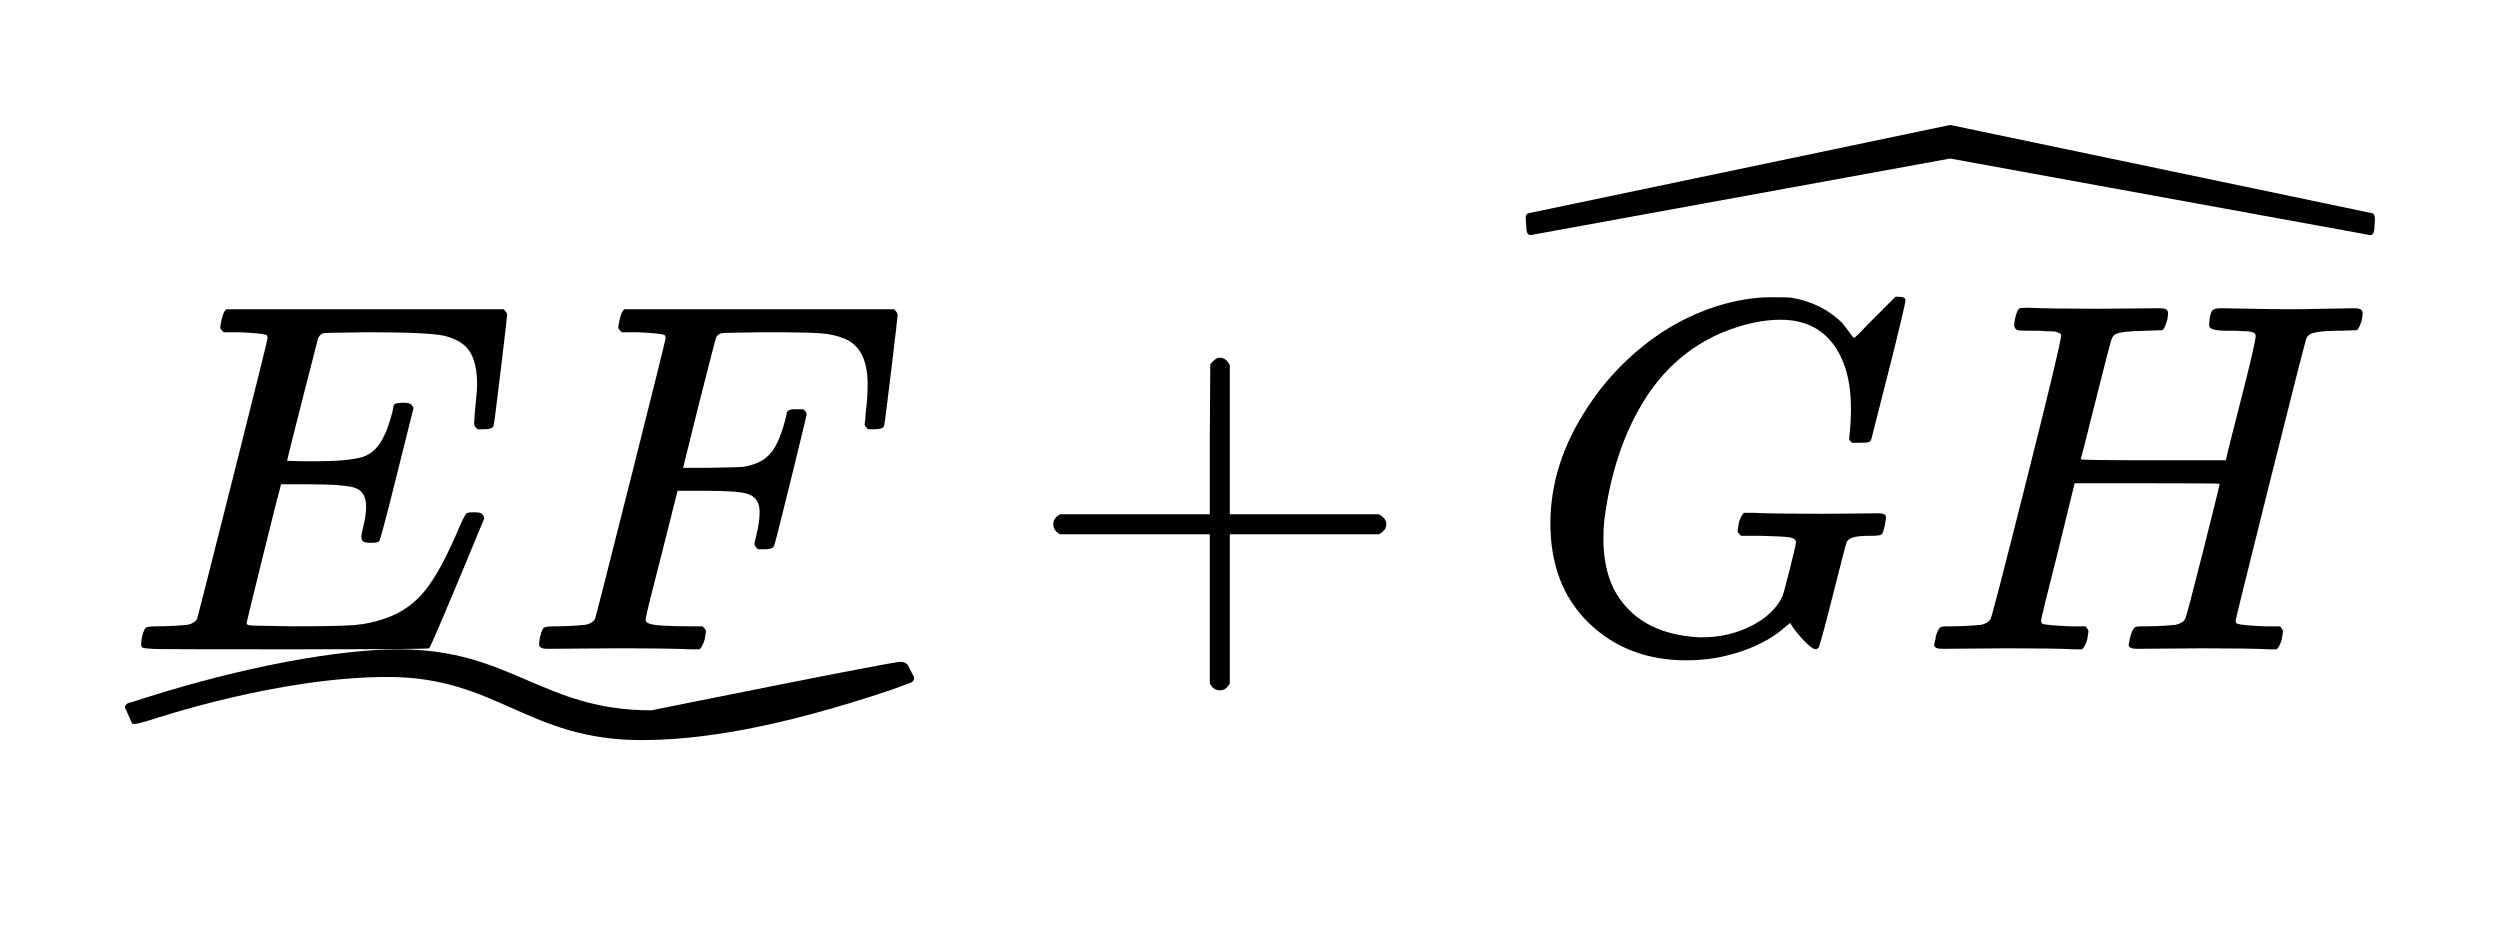
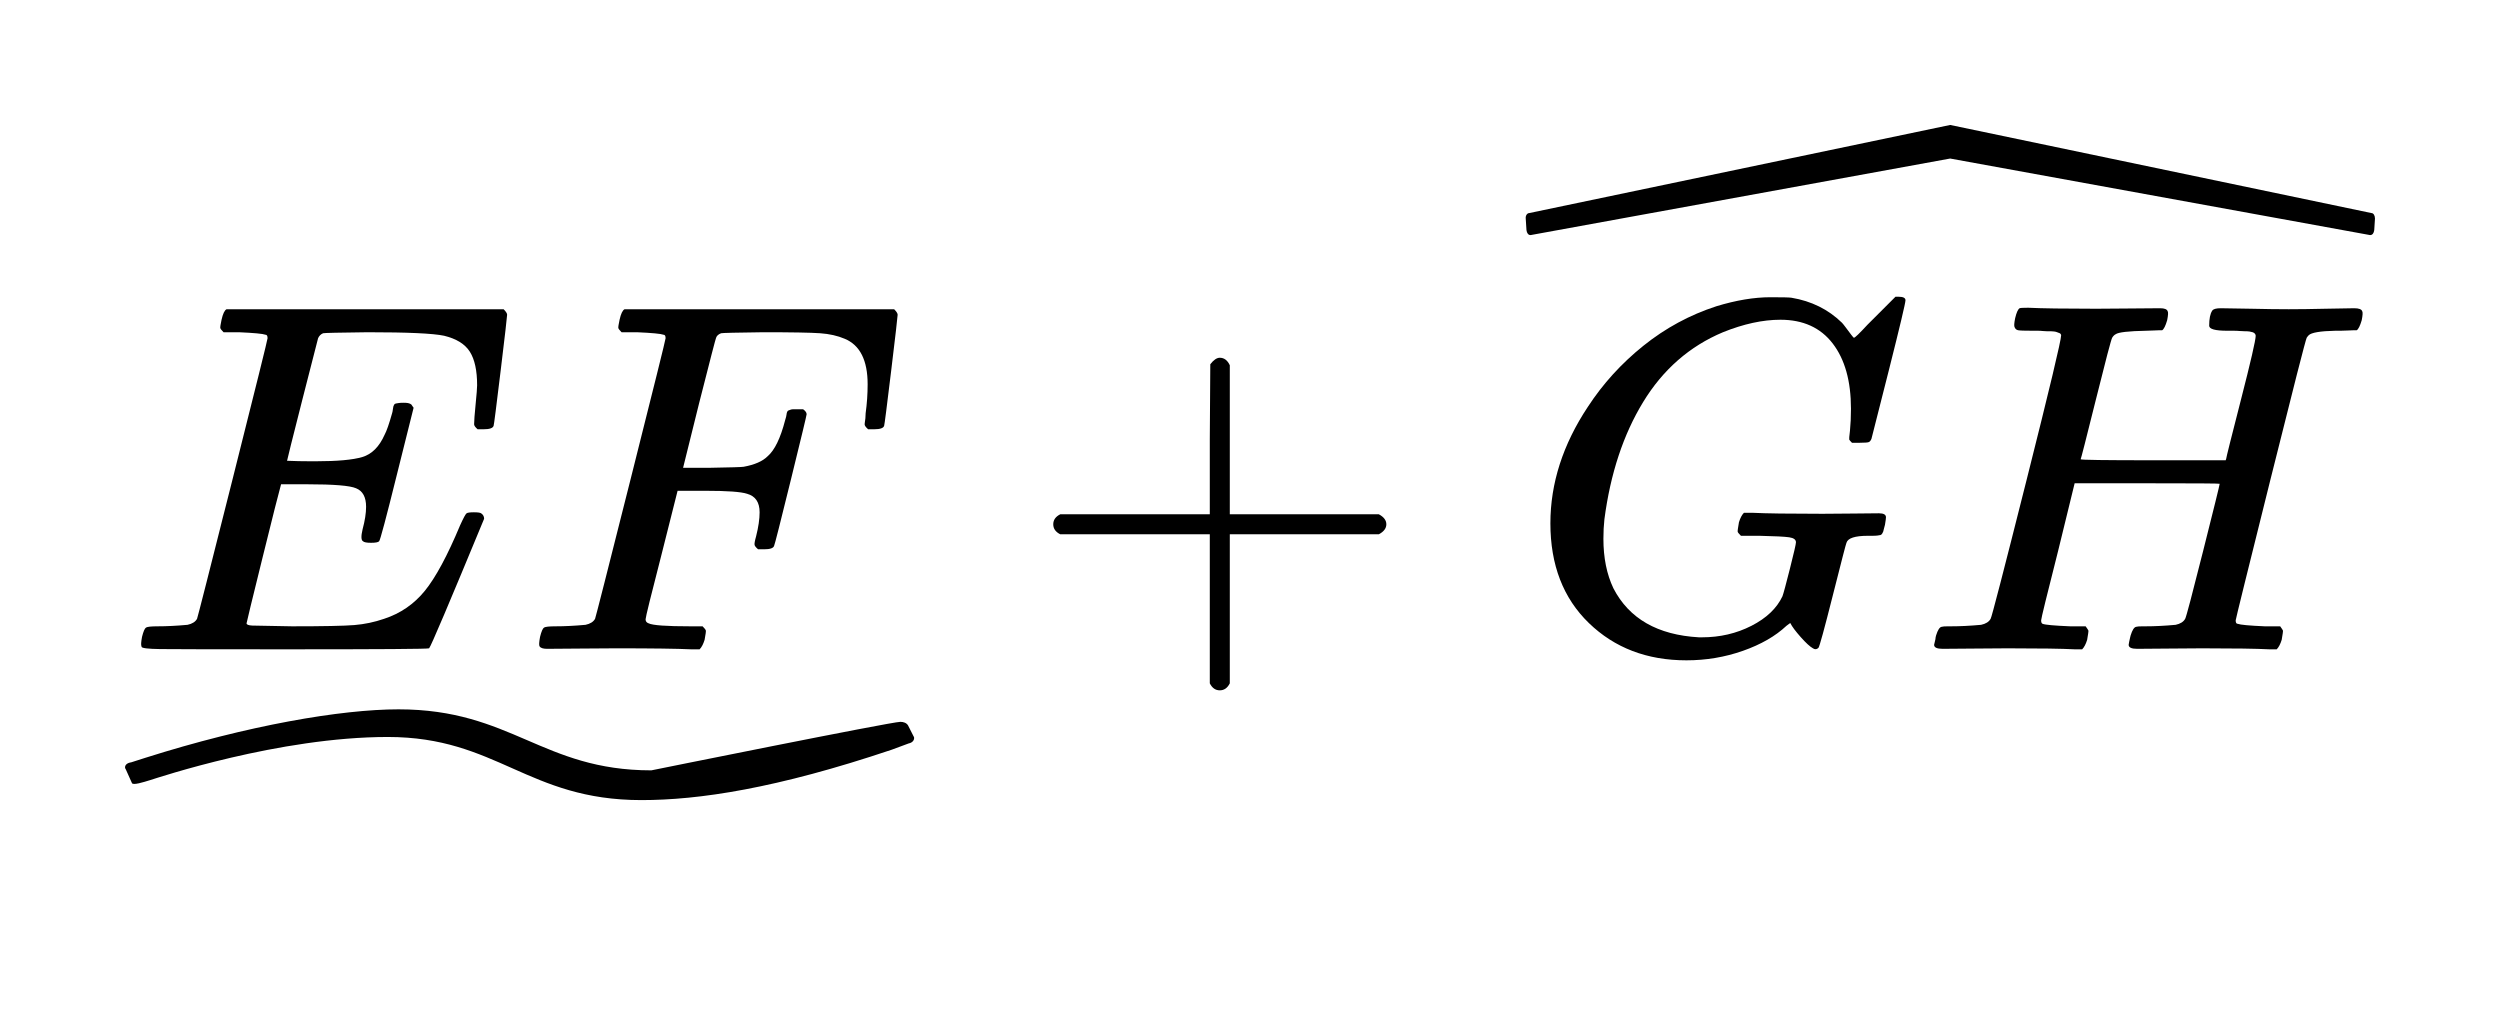
- <svg xmlns="http://www.w3.org/2000/svg" viewBox="0 0 199.951 75.973" width="199.951" height="75.973">
+ <svg xmlns="http://www.w3.org/2000/svg" viewBox="0 0 199.951 80.773" width="199.951" height="80.773">
  <path d="M37.92 33.933 Q37.92 33.533 38.04 32.333 Q38.16 31.133 38.16 30.813 Q38.16 29.053 37.58 28.133 Q37 27.213 35.52 26.853 Q34.2 26.573 29.4 26.573 Q26 26.613 25.84 26.653 Q25.56 26.773 25.44 27.053 Q25.4 27.173 24.18 31.973 Q22.96 36.773 22.96 36.853 Q23.88 36.893 24.88 36.893 L25.24 36.893 Q27.84 36.893 28.98 36.553 Q30.12 36.213 30.76 34.773 Q31 34.333 31.36 33.053 Q31.4 32.933 31.42 32.753 Q31.44 32.573 31.46 32.513 Q31.48 32.453 31.52 32.373 Q31.56 32.293 31.66 32.273 Q31.76 32.253 31.9 32.233 Q32.04 32.213 32.28 32.213 Q32.48 32.213 32.6 32.233 Q32.72 32.253 32.8 32.293 Q32.88 32.333 32.9 32.353 Q32.92 32.373 32.98 32.473 Q33.04 32.573 33.08 32.613 L31.76 37.893 Q30.44 43.213 30.32 43.293 Q30.2 43.413 29.68 43.413 Q29.16 43.413 29.04 43.293 Q28.8 43.173 29 42.333 Q29.28 41.293 29.28 40.533 Q29.28 39.373 28.48 39.053 Q27.76 38.733 24.56 38.733 L22.48 38.733 Q22.24 39.573 20.98 44.673 Q19.72 49.773 19.72 49.853 Q19.72 50.013 20.18 50.033 Q20.64 50.053 23.36 50.093 Q27.12 50.093 28.34 49.993 Q29.56 49.893 30.72 49.493 Q32.68 48.853 33.98 47.253 Q35.28 45.653 36.8 42.013 Q37.2 41.133 37.32 41.053 Q37.44 40.973 37.9 40.973 Q38.36 40.973 38.48 41.053 Q38.72 41.213 38.72 41.493 Q34.52 51.653 34.32 51.853 Q34.2 51.933 22.88 51.933 Q14.24 51.933 12.8 51.913 Q11.36 51.893 11.32 51.733 L11.32 51.693 Q11.24 51.573 11.36 50.933 Q11.52 50.293 11.68 50.193 Q11.84 50.093 12.6 50.093 Q13.68 50.093 15 49.973 Q15.56 49.853 15.76 49.493 Q15.84 49.293 18.62 38.253 Q21.4 27.213 21.4 27.053 Q21.4 26.773 21.24 26.773 Q20.92 26.653 19.12 26.573 L17.88 26.573 Q17.64 26.333 17.62 26.233 Q17.6 26.133 17.72 25.573 Q17.88 24.853 18.12 24.733 L40.28 24.733 Q40.56 25.013 40.56 25.173 Q40.56 25.373 40.04 29.673 Q39.52 33.973 39.48 34.053 Q39.4 34.333 38.68 34.333 L38.2 34.333 Q37.92 34.093 37.92 33.933 L37.92 33.933 Z" fill="rgba(0,0,0,1)" fill-rule="evenodd" stroke="none" />
  <path d="M49.234 51.853 Q48.114 51.853 46.334 51.873 Q44.554 51.893 43.754 51.893 Q43.274 51.893 43.154 51.693 Q43.074 51.573 43.194 50.933 Q43.354 50.293 43.514 50.193 Q43.674 50.093 44.434 50.093 Q45.514 50.093 46.834 49.973 Q47.394 49.853 47.594 49.493 Q47.674 49.293 50.454 38.253 Q53.234 27.213 53.234 27.053 Q53.234 26.773 53.074 26.773 Q52.754 26.653 50.954 26.573 L49.714 26.573 Q49.474 26.333 49.454 26.233 Q49.434 26.133 49.554 25.573 Q49.714 24.853 49.954 24.733 L71.514 24.733 Q71.794 25.013 71.794 25.173 Q71.794 25.373 71.274 29.673 Q70.754 33.973 70.714 34.053 Q70.634 34.333 69.914 34.333 L69.434 34.333 Q69.154 34.093 69.154 33.933 Q69.154 33.853 69.174 33.753 Q69.194 33.653 69.214 33.453 Q69.234 33.253 69.234 33.053 Q69.394 31.893 69.394 30.733 Q69.394 27.853 67.554 27.093 Q66.714 26.733 65.594 26.653 Q64.474 26.573 61.034 26.573 Q57.834 26.613 57.674 26.653 Q57.354 26.773 57.274 27.013 Q57.234 27.053 55.914 32.253 L54.634 37.413 L56.834 37.413 Q59.234 37.373 59.474 37.333 Q60.794 37.093 61.394 36.493 Q62.234 35.773 62.794 33.613 Q62.834 33.493 62.874 33.333 Q62.914 33.173 62.914 33.113 Q62.914 33.053 62.954 32.953 Q62.994 32.853 63.054 32.833 Q63.114 32.813 63.214 32.773 Q63.314 32.733 63.434 32.733 Q63.554 32.733 63.754 32.733 L64.234 32.733 Q64.514 32.933 64.514 33.133 Q64.514 33.253 63.254 38.373 Q61.994 43.493 61.914 43.653 Q61.834 43.933 61.114 43.933 L60.634 43.933 Q60.394 43.733 60.354 43.593 Q60.314 43.453 60.474 42.893 Q60.754 41.773 60.754 40.973 Q60.754 39.773 59.754 39.493 Q59.034 39.253 56.394 39.253 L54.194 39.253 L52.914 44.333 Q51.634 49.293 51.634 49.533 Q51.634 49.773 51.874 49.853 Q52.354 50.093 55.194 50.093 L56.194 50.093 Q56.434 50.333 56.454 50.433 Q56.474 50.533 56.354 51.173 Q56.194 51.693 55.954 51.933 L55.274 51.933 Q53.634 51.853 49.234 51.853 L49.234 51.853 Z" fill="rgba(0,0,0,1)" fill-rule="evenodd" stroke="none" />
-   <path d="M31.017 54.144 C22.341 54.144 12.649 57.396 11.986 57.601 C11.496 57.751 10.611 58.037 10.55 57.823 L10.061 56.733 C10 56.653 10 56.613 10 56.573 C10 56.373 10.183 56.213 10.489 56.173 L11.613 55.813 C19.83 53.209 27.29 51.933 31.872 51.933 C40.914 51.933 43.358 56.813 52.095 56.813 C52.095 56.813 71.279 52.933 72.012 52.933 C72.256 52.933 72.501 53.013 72.623 53.213 L73.051 54.058 C73.112 54.143 73.112 54.186 73.112 54.229 C73.112 54.443 72.928 54.614 72.684 54.657 L71.322 55.162 C62.09 58.268 55.883 59.192 51.301 59.192 C42.197 59.192 39.753 54.144 31.017 54.144 Z" fill="rgba(0,0,0,1)" fill-rule="nonzero" stroke="none" />
+   <path d="M31.017 58.944 C22.341 58.944 12.649 62.196 11.986 62.401 C11.496 62.551 10.611 62.837 10.55 62.623 L10.061 61.533 C10 61.453 10 61.413 10 61.373 C10 61.173 10.183 61.013 10.489 60.973 L11.613 60.613 C19.83 58.009 27.29 56.733 31.872 56.733 C40.914 56.733 43.358 61.613 52.095 61.613 C52.095 61.613 71.279 57.733 72.012 57.733 C72.256 57.733 72.501 57.813 72.623 58.013 L73.051 58.858 C73.112 58.943 73.112 58.986 73.112 59.029 C73.112 59.243 72.928 59.414 72.684 59.457 L71.322 59.962 C62.09 63.068 55.883 63.992 51.301 63.992 C42.197 63.992 39.753 58.944 31.017 58.944 Z" fill="rgba(0,0,0,1)" fill-rule="nonzero" stroke="none" />
  <path d="M84.24 41.933 Q84.24 41.413 84.8 41.133 L96.76 41.133 L96.76 35.133 L96.8 29.133 Q97.2 28.613 97.56 28.613 Q98.08 28.613 98.36 29.213 L98.36 41.133 L110.28 41.133 Q110.88 41.453 110.88 41.933 Q110.88 42.413 110.28 42.733 L98.36 42.733 L98.36 54.653 Q98.08 55.213 97.56 55.213 Q97.04 55.213 96.76 54.653 L96.76 42.733 L84.8 42.733 Q84.24 42.453 84.24 41.933 L84.24 41.933 Z" fill="rgba(0,0,0,1)" fill-rule="evenodd" stroke="none" />
  <path d="M134.881 52.813 Q130.161 52.813 127.081 49.833 Q124.001 46.853 124.001 41.853 Q124.001 37.053 127.001 32.533 Q128.801 29.773 131.441 27.653 Q134.081 25.533 137.281 24.493 Q139.641 23.773 141.601 23.773 Q143.041 23.773 143.281 23.813 Q145.681 24.213 147.321 25.813 Q147.401 25.893 147.641 26.213 Q147.881 26.533 148.061 26.773 Q148.241 27.013 148.281 27.013 Q148.401 27.013 149.361 25.973 L151.001 24.333 L151.601 23.733 L151.841 23.733 Q152.401 23.733 152.401 24.013 Q152.401 24.333 151.081 29.573 Q149.761 34.813 149.681 35.093 Q149.601 35.293 149.481 35.353 Q149.361 35.413 148.761 35.413 L148.121 35.413 Q147.921 35.213 147.901 35.153 Q147.881 35.093 147.961 34.453 Q148.041 33.653 148.041 32.693 Q148.041 29.373 146.581 27.473 Q145.121 25.573 142.401 25.573 Q140.281 25.573 137.801 26.573 Q133.801 28.253 131.421 32.153 Q129.041 36.053 128.321 41.533 Q128.241 42.253 128.241 43.093 Q128.241 45.373 129.041 47.053 Q130.921 50.693 135.881 50.973 L136.121 50.973 Q138.281 50.973 140.081 50.053 Q141.881 49.133 142.561 47.693 Q142.681 47.373 143.161 45.473 Q143.641 43.573 143.641 43.373 Q143.641 43.053 143.101 42.973 Q142.561 42.893 140.721 42.853 L139.241 42.853 Q139.001 42.613 138.981 42.533 Q138.961 42.453 139.081 41.773 Q139.241 41.253 139.481 41.013 L140.161 41.013 Q141.761 41.093 145.761 41.093 Q146.801 41.093 148.241 41.073 Q149.681 41.053 150.281 41.053 Q150.841 41.053 150.841 41.373 Q150.841 41.493 150.761 41.973 Q150.721 42.093 150.681 42.273 Q150.641 42.453 150.621 42.513 Q150.601 42.573 150.541 42.673 Q150.481 42.773 150.401 42.793 Q150.321 42.813 150.161 42.833 Q150.001 42.853 149.761 42.853 L149.401 42.853 Q147.841 42.853 147.681 43.413 Q147.641 43.453 146.601 47.573 Q145.561 51.693 145.441 51.813 Q145.241 52.013 145.001 51.853 Q144.641 51.653 144.021 50.953 Q143.401 50.253 143.201 49.853 Q143.201 49.813 143.121 49.873 Q143.041 49.933 142.881 50.053 Q141.561 51.293 139.401 52.053 Q137.241 52.813 134.881 52.813 L134.881 52.813 Z" fill="rgba(0,0,0,1)" fill-rule="evenodd" stroke="none" />
  <path d="M164.851 26.813 Q164.851 26.773 164.811 26.713 Q164.771 26.653 164.691 26.633 Q164.611 26.613 164.531 26.573 Q164.451 26.533 164.291 26.513 Q164.131 26.493 164.011 26.493 Q163.891 26.493 163.691 26.493 Q163.491 26.493 163.351 26.473 Q163.211 26.453 162.971 26.453 Q162.731 26.453 162.571 26.453 Q161.611 26.453 161.411 26.413 Q161.211 26.373 161.131 26.173 Q161.051 26.053 161.171 25.453 Q161.331 24.773 161.531 24.653 Q161.611 24.613 162.211 24.613 Q163.851 24.693 167.651 24.693 Q168.611 24.693 170.311 24.673 Q172.011 24.653 172.771 24.653 Q173.291 24.653 173.371 24.893 Q173.451 25.013 173.331 25.613 Q173.131 26.293 172.931 26.413 L172.731 26.413 Q172.531 26.413 172.231 26.433 Q171.931 26.453 171.651 26.453 Q169.531 26.493 169.211 26.733 Q169.051 26.813 168.931 27.013 Q168.811 27.213 167.631 31.953 Q166.451 36.693 166.411 36.733 Q166.411 36.813 172.211 36.813 L178.011 36.813 L178.051 36.693 Q178.051 36.573 179.231 31.973 Q180.411 27.373 180.411 26.853 Q180.411 26.773 180.351 26.693 Q180.291 26.613 180.171 26.573 Q180.051 26.533 179.911 26.513 Q179.771 26.493 179.531 26.493 Q179.291 26.493 179.111 26.473 Q178.931 26.453 178.631 26.453 Q178.331 26.453 178.131 26.453 Q176.691 26.453 176.691 26.053 Q176.691 25.213 176.931 24.853 Q177.051 24.653 177.611 24.653 Q178.331 24.653 180.051 24.693 Q181.771 24.733 183.051 24.733 Q184.331 24.733 185.991 24.693 Q187.651 24.653 188.291 24.653 Q188.851 24.653 188.931 24.893 Q189.011 25.013 188.891 25.613 Q188.691 26.293 188.491 26.413 L188.291 26.413 Q188.091 26.413 187.791 26.433 Q187.491 26.453 187.211 26.453 Q187.051 26.453 186.771 26.453 Q184.971 26.493 184.651 26.813 Q184.571 26.893 184.491 27.013 Q184.371 27.213 181.591 38.353 Q178.811 49.493 178.811 49.613 Q178.811 49.893 178.971 49.893 Q179.291 50.013 181.131 50.093 L182.371 50.093 Q182.571 50.373 182.591 50.433 Q182.611 50.493 182.491 51.173 Q182.331 51.693 182.091 51.933 L181.491 51.933 Q180.011 51.853 176.131 51.853 Q175.131 51.853 173.431 51.873 Q171.731 51.893 170.931 51.893 Q170.251 51.893 170.251 51.573 Q170.251 51.533 170.291 51.333 Q170.331 51.133 170.371 50.973 Q170.371 50.933 170.411 50.813 Q170.611 50.173 170.851 50.133 Q170.971 50.093 171.371 50.093 L171.611 50.093 Q172.691 50.093 174.011 49.973 Q174.571 49.853 174.771 49.493 Q174.891 49.293 176.211 44.053 Q177.531 38.813 177.531 38.693 Q177.531 38.653 171.731 38.653 L165.931 38.653 L164.611 44.053 Q163.251 49.413 163.251 49.613 Q163.251 49.853 163.371 49.893 Q163.651 50.013 165.571 50.093 L166.811 50.093 Q167.011 50.373 167.031 50.433 Q167.051 50.493 166.931 51.173 Q166.771 51.693 166.531 51.933 L165.931 51.933 Q164.451 51.853 160.571 51.853 Q159.571 51.853 157.871 51.873 Q156.171 51.893 155.371 51.893 Q154.691 51.893 154.691 51.573 Q154.691 51.533 154.751 51.313 Q154.811 51.093 154.811 50.973 Q154.811 50.933 154.851 50.813 Q155.051 50.173 155.291 50.133 Q155.411 50.093 155.811 50.093 L156.051 50.093 Q157.131 50.093 158.451 49.973 Q159.011 49.853 159.211 49.493 Q159.331 49.333 162.091 38.373 Q164.851 27.413 164.851 26.813 L164.851 26.813 Z" fill="rgba(0,0,0,1)" fill-rule="evenodd" stroke="none" />
  <path d="M155.947 10 L156.004 10 L189.663 17.04 C189.836 17.04 189.951 17.24 189.951 17.48 L189.893 18.4 C189.864 18.64 189.749 18.8 189.577 18.8 L189.548 18.8 L155.976 12.68 L122.432 18.8 L122.403 18.8 C122.231 18.8 122.116 18.64 122.087 18.4 L122.029 17.48 C122.001 17.24 122.144 17.04 122.317 17.04 Z" fill="rgba(0,0,0,1)" fill-rule="nonzero" stroke="none" />
</svg>
